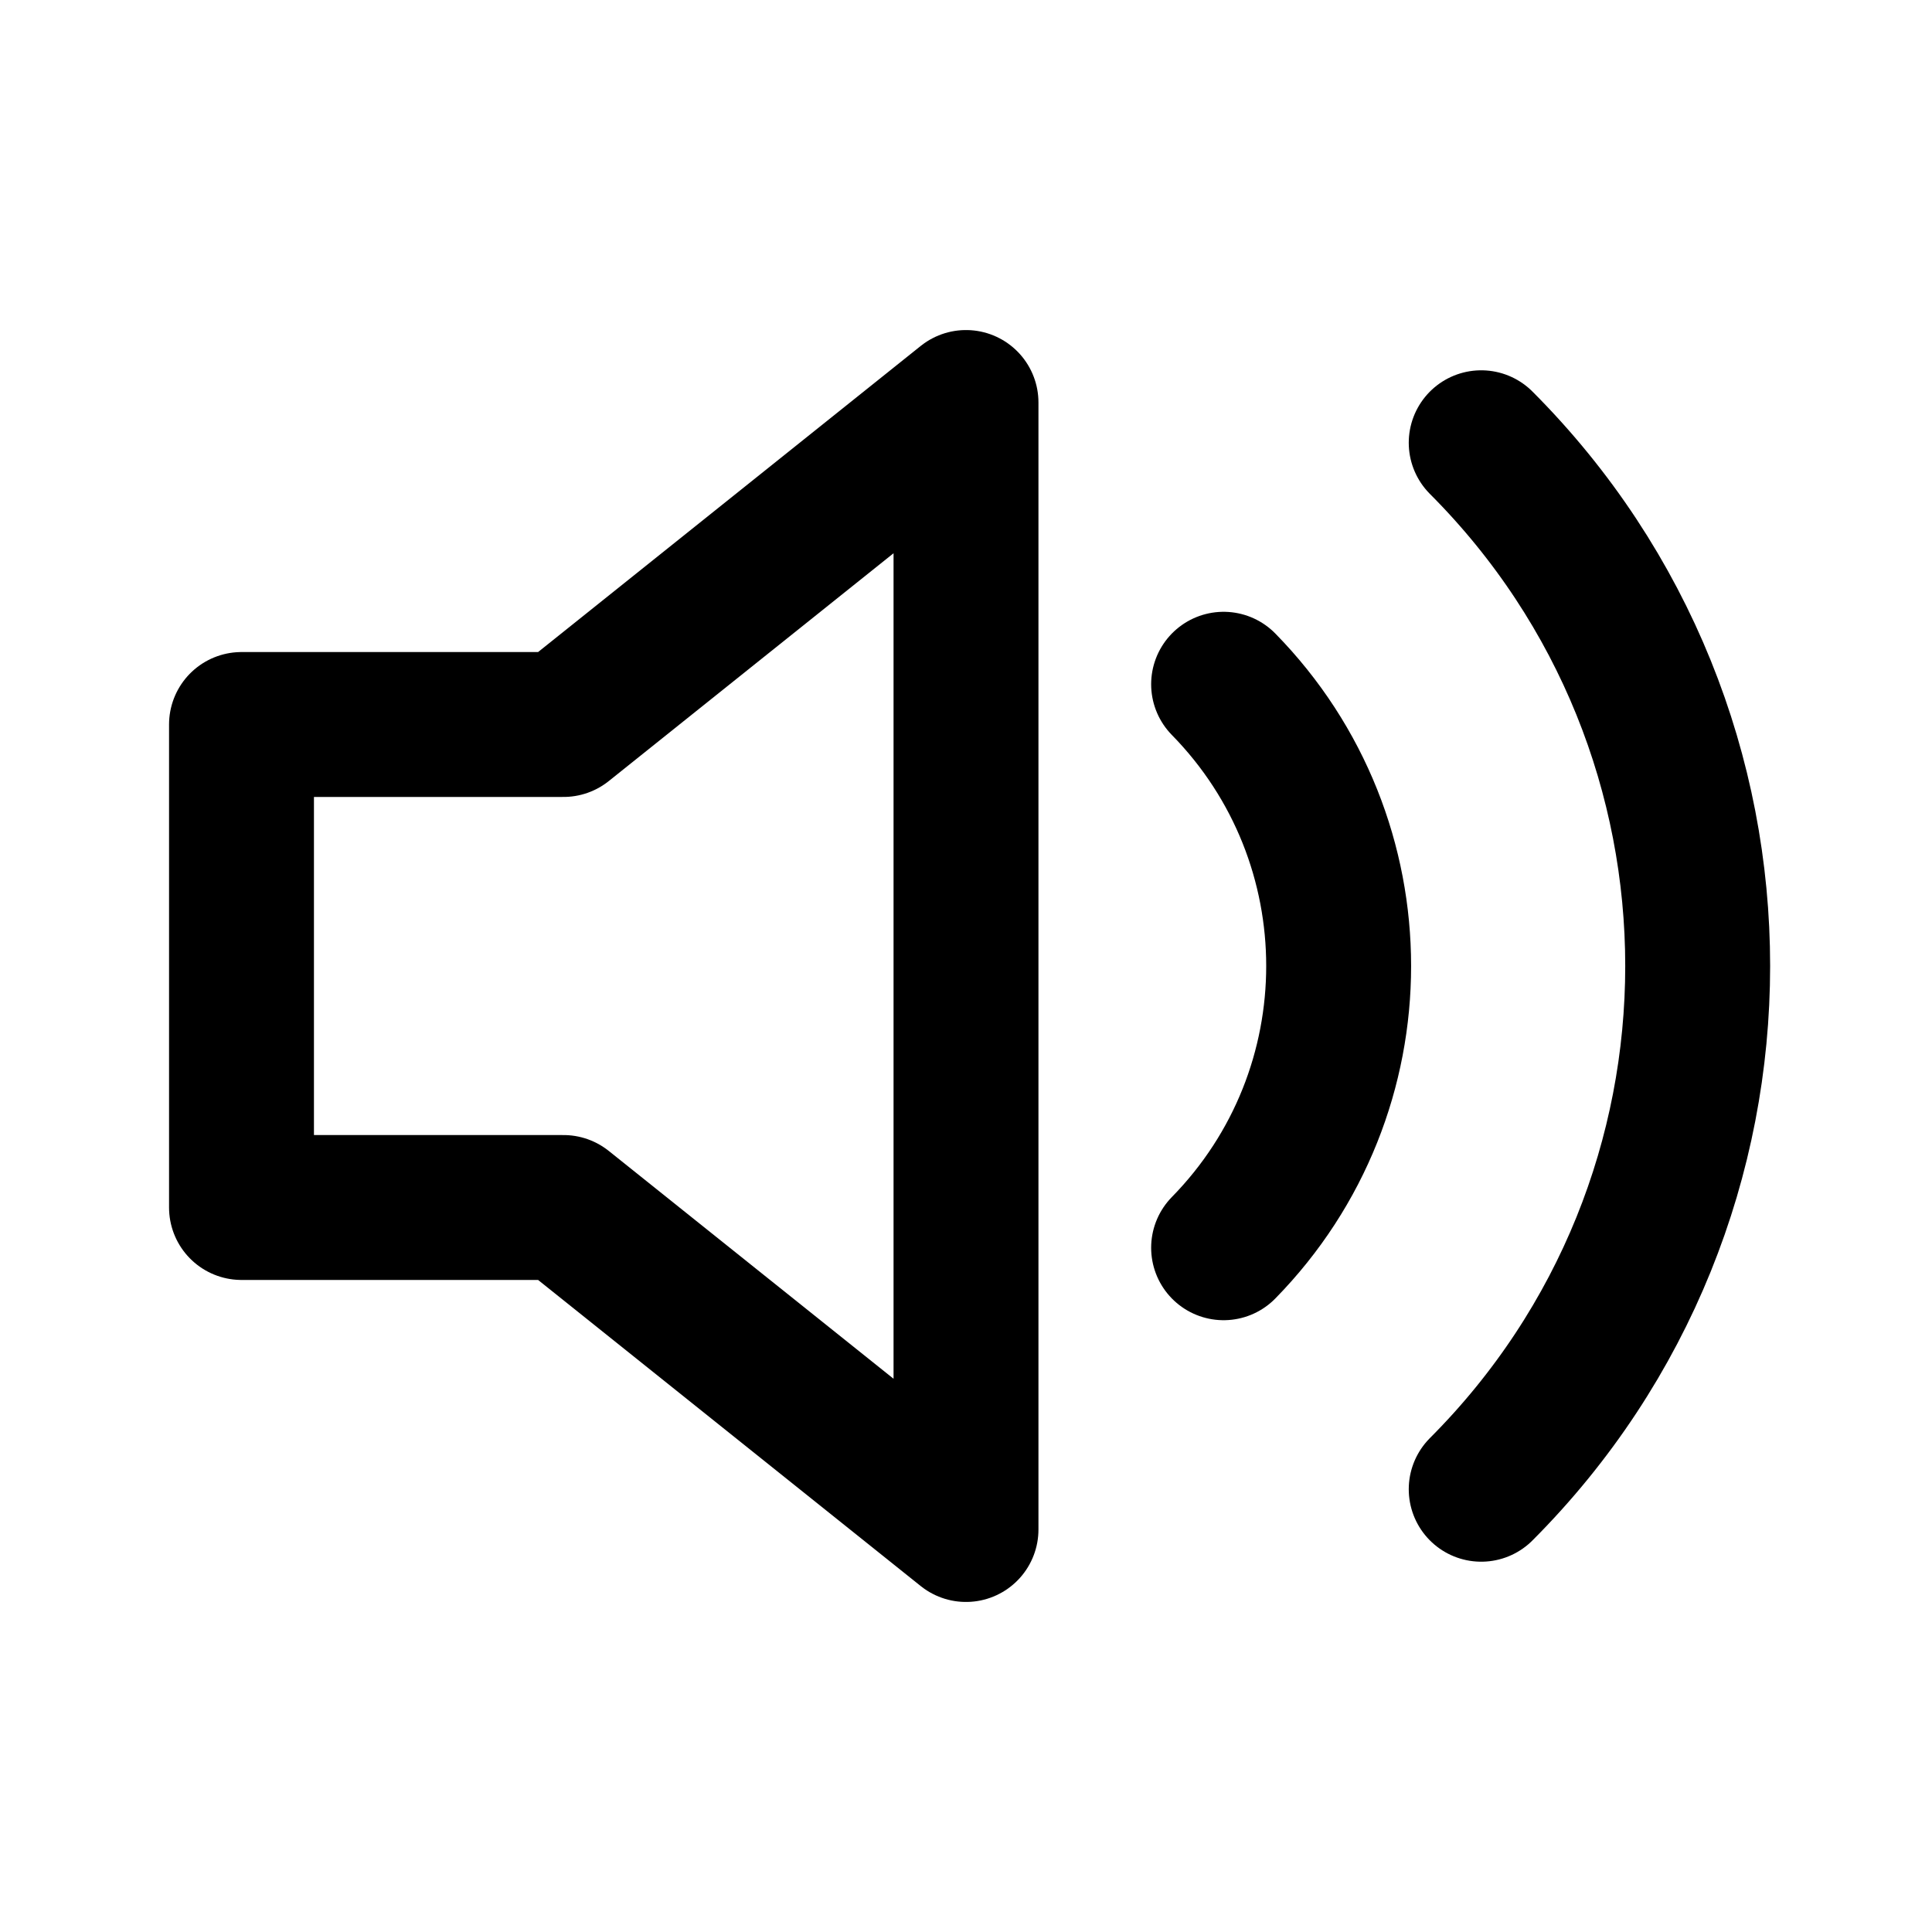
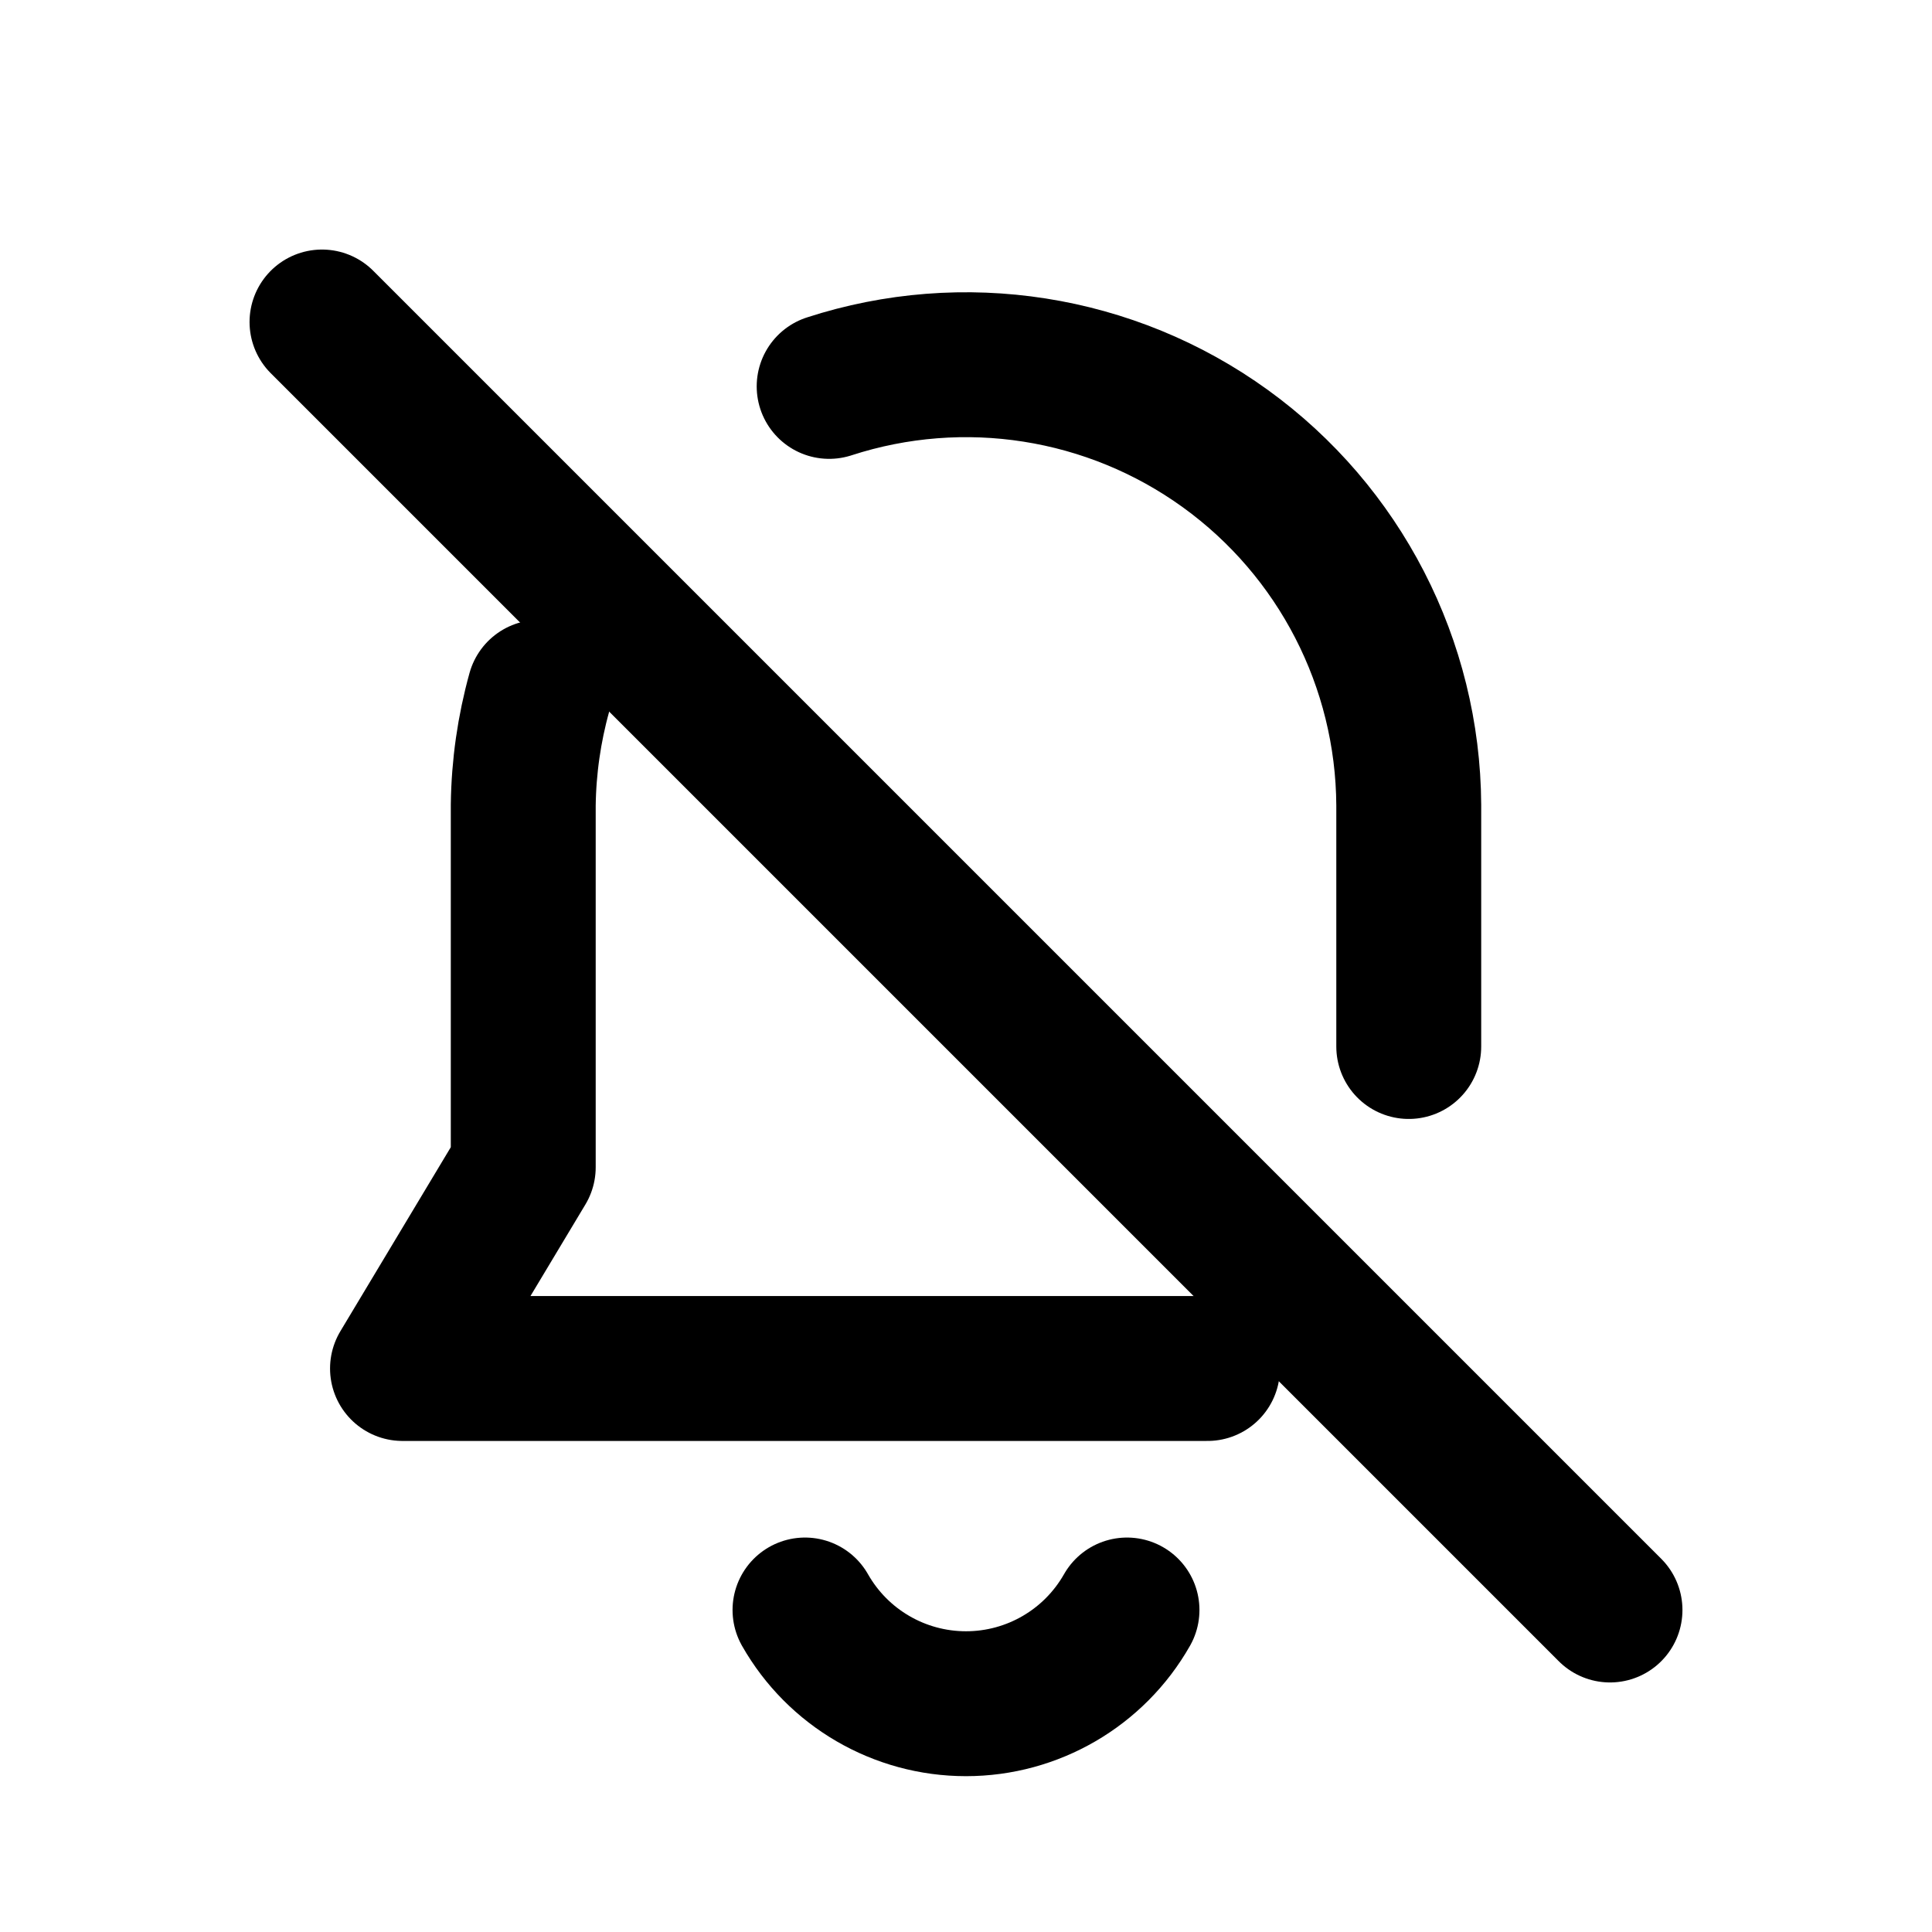
<svg xmlns="http://www.w3.org/2000/svg" width="24" height="24" viewBox="0 0 24 24" fill="none" stroke="currentColor" stroke-width="1.8" stroke-linecap="round" stroke-linejoin="round">
-   <path d="M3 9h4l5-4v14l-5-4H3Z" />
-   <path d="M15.2 8.5a5 5 0 0 1 0 7" />
-   <path d="M18.4 5.5a9.2 9.2 0 0 1 0 13" />
+   <path d="M10.3 4.8A5.5 5.5 0 0 1 17.5 10v3M6.7 8.6a5.5 5.5 0 0 0-.2 1.4v4.5L5 17h10M10 20a2.3 2.3 0 0 0 4 0" />
+   <path d="M4 4l16 16" />
</svg>
